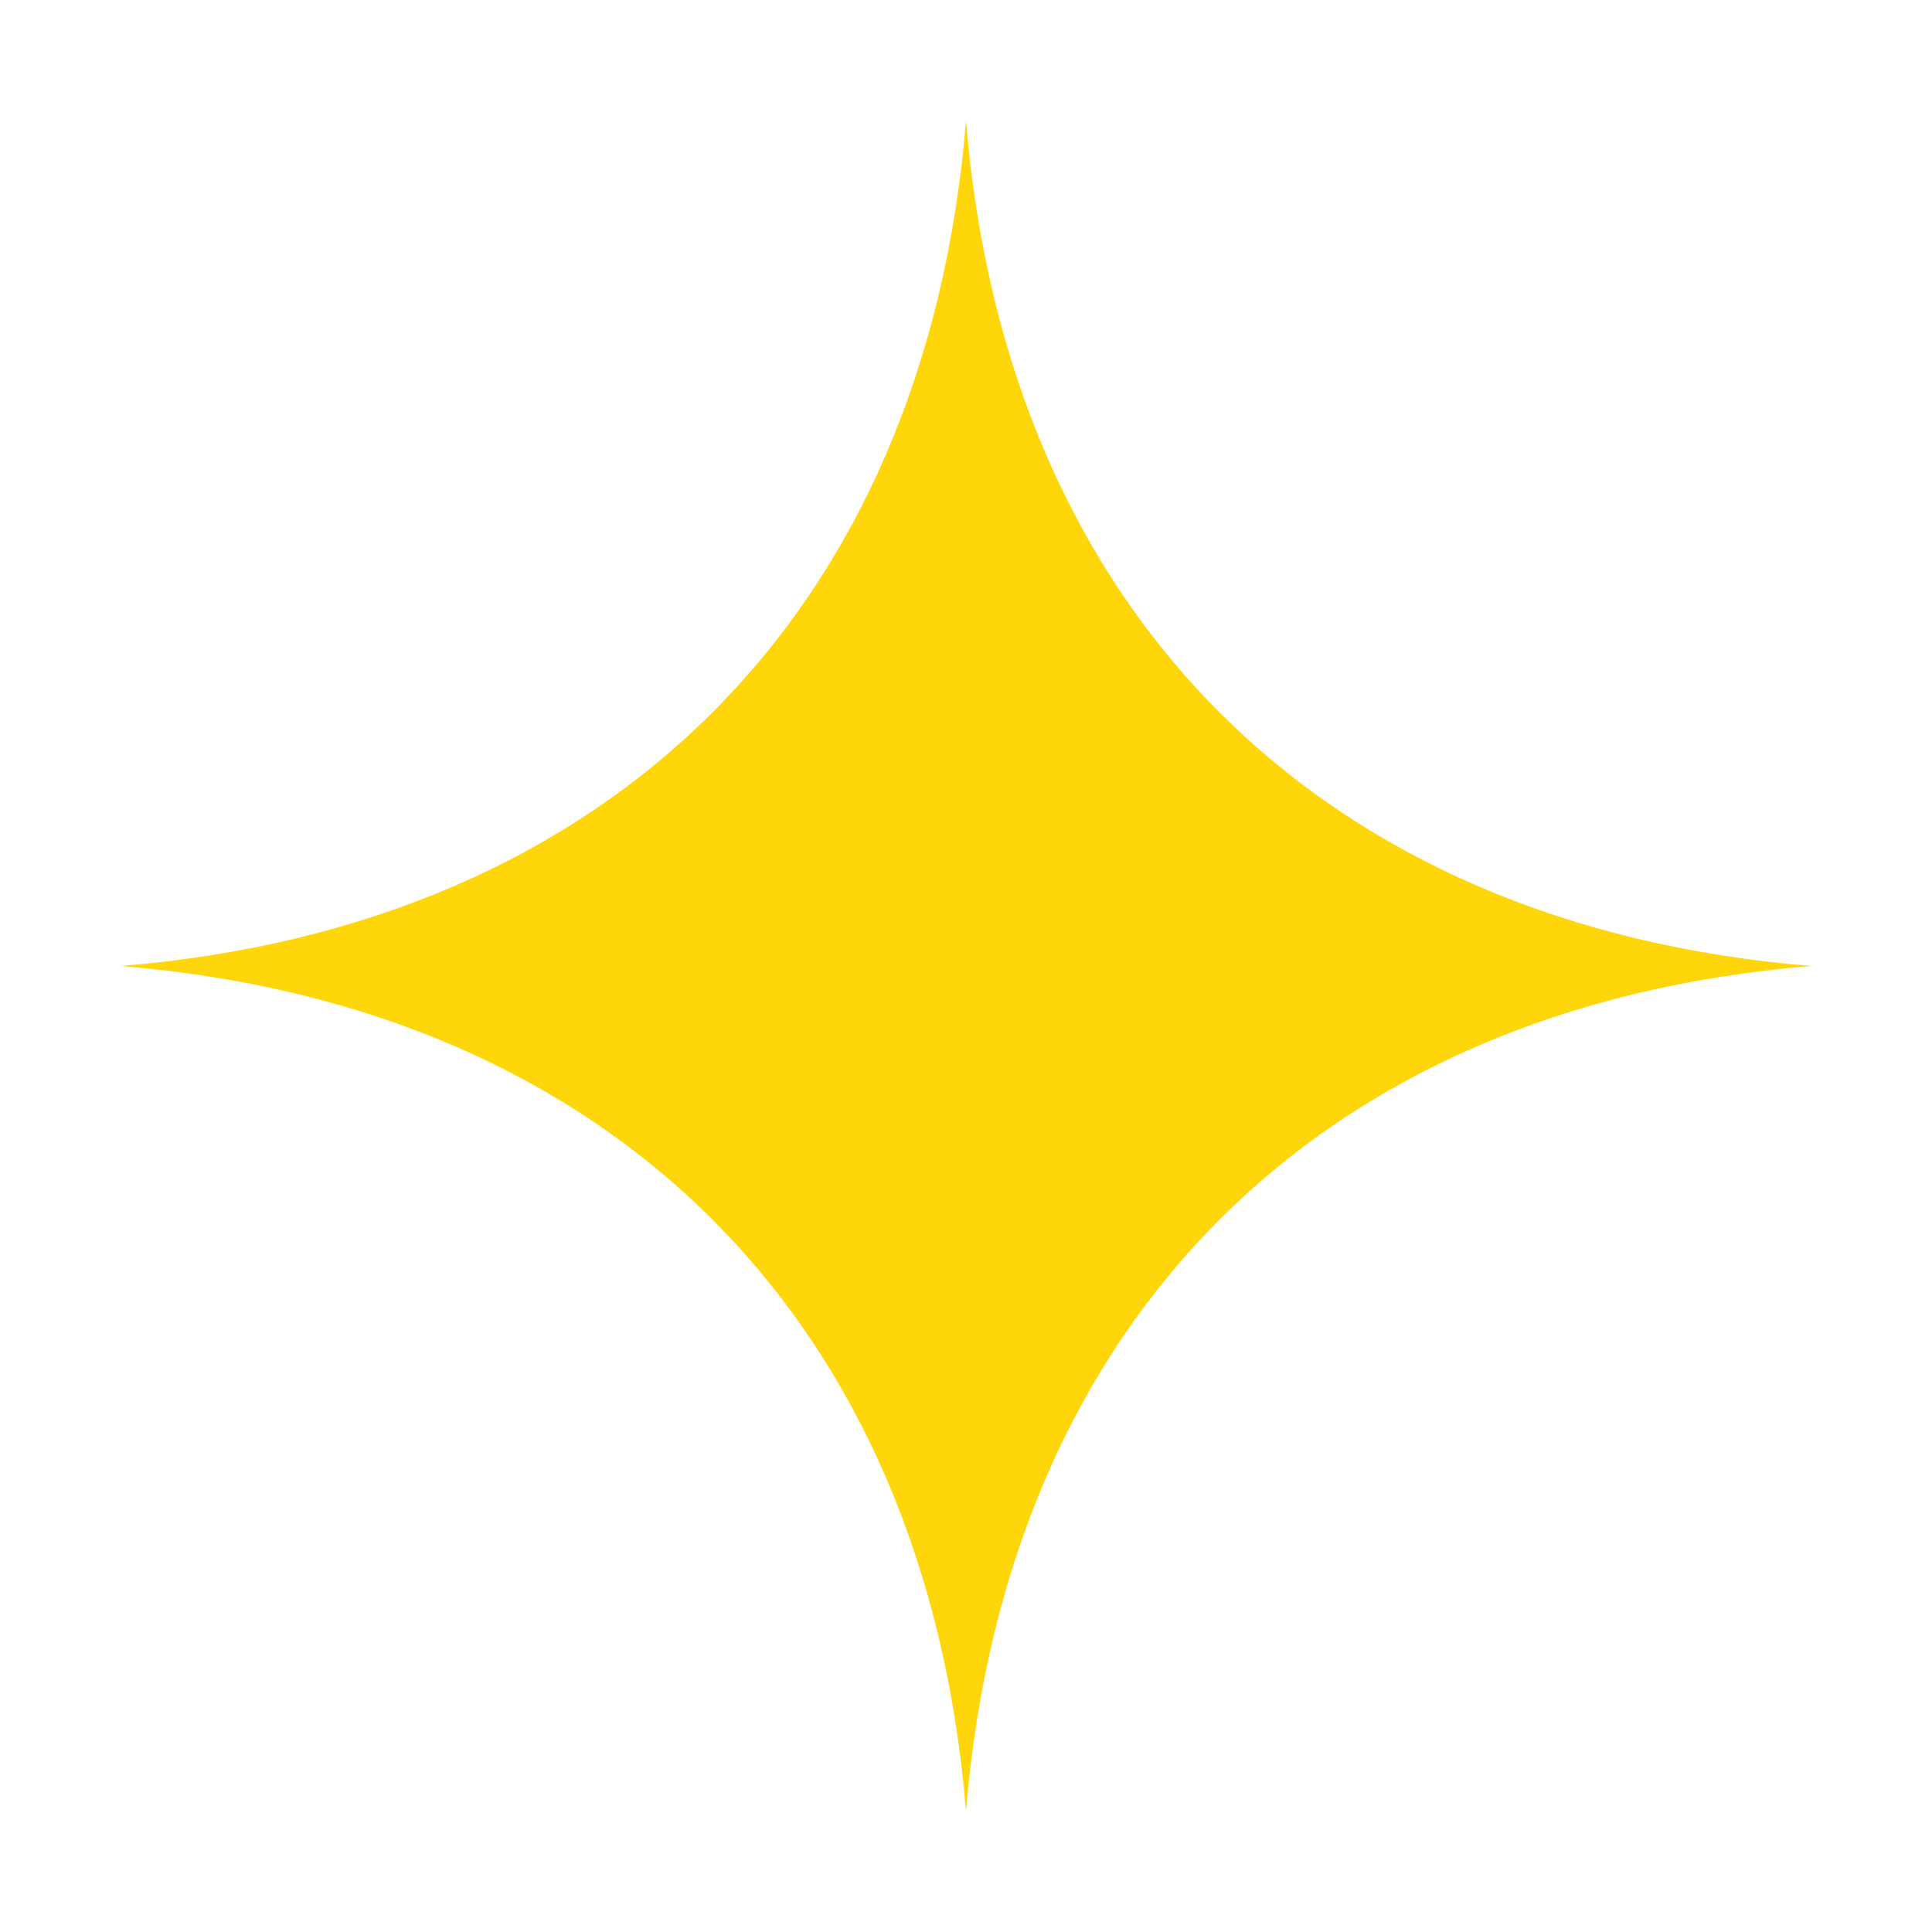
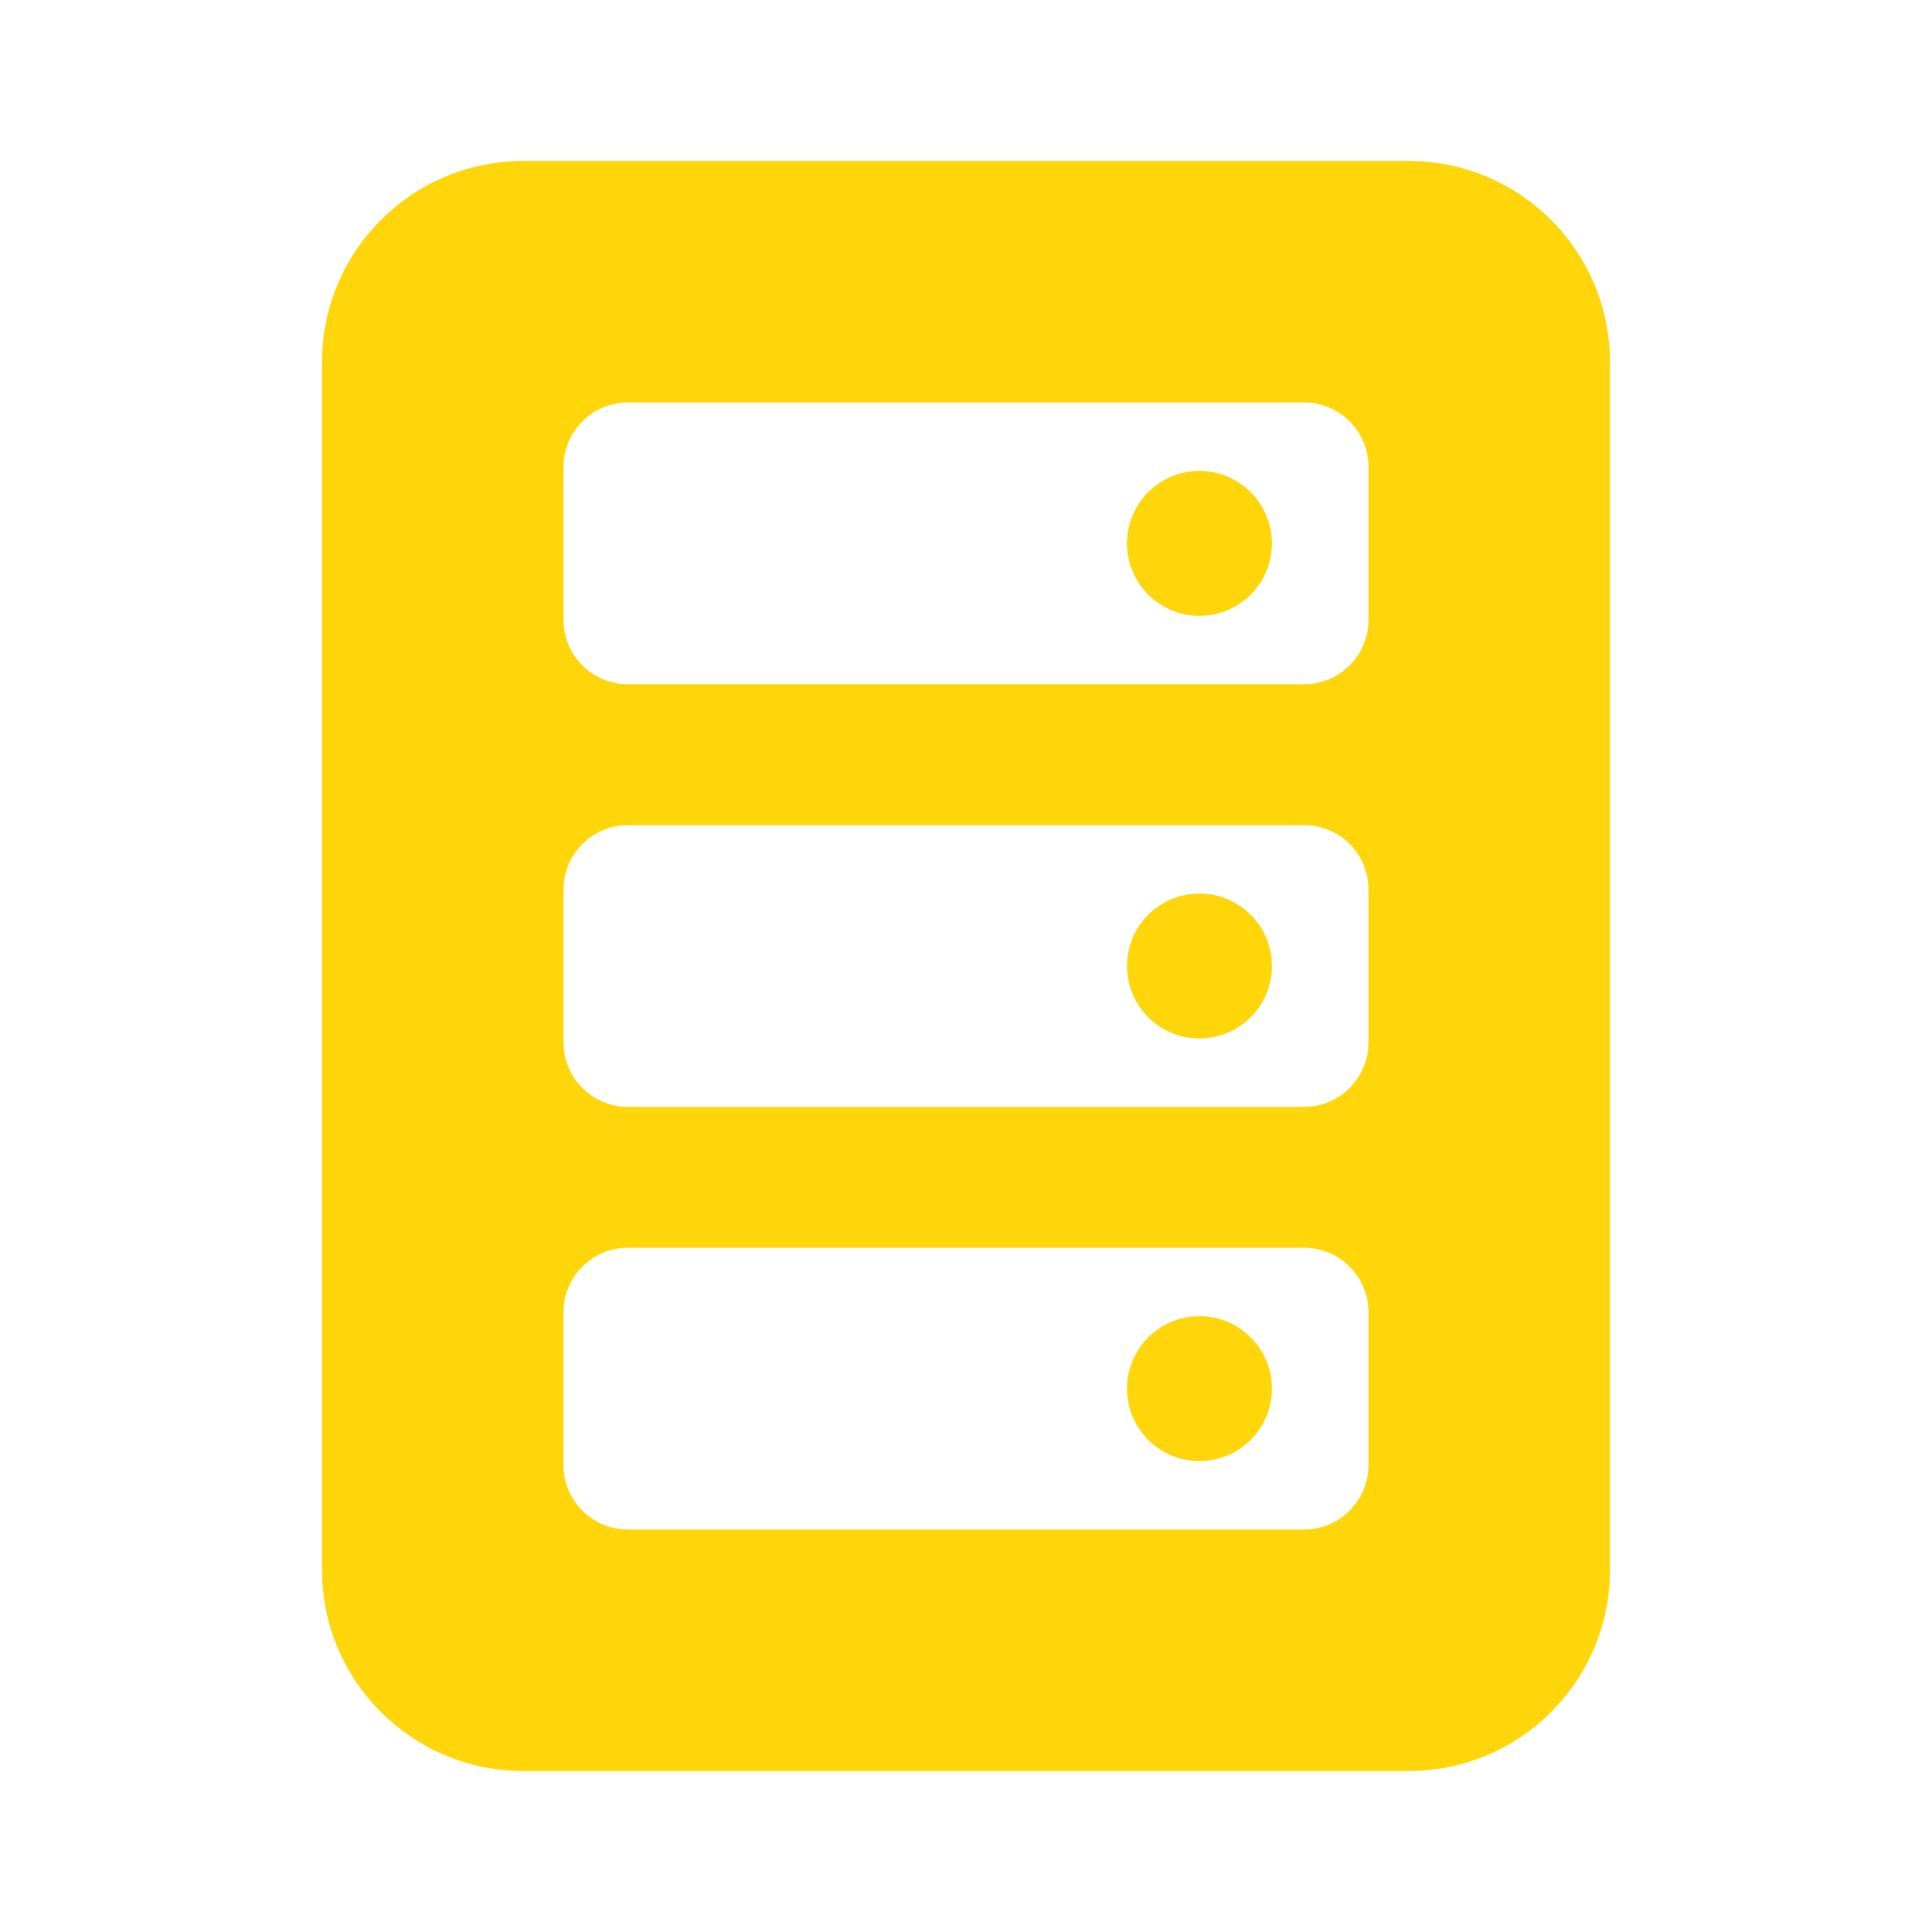
<svg xmlns="http://www.w3.org/2000/svg" viewBox="0 0 24 24">
-   <path fill="#FFD60A" d="M12 1.5C12.5 7.6 16.4 11.5 22.5 12 16.4 12.5 12.5 16.4 12 22.5 11.5 16.4 7.6 12.5 1.5 12 7.6 11.5 11.5 7.6 12 1.5Z" />
+   <path fill="#FFD60A" fill-rule="evenodd" d="M6.5 2h11A2.5 2.5 0 0 1 20 4.5v15a2.5 2.5 0 0 1-2.5 2.5h-11A2.5 2.5 0 0 1 4 19.5v-15A2.5 2.5 0 0 1 6.5 2Zm1.3 3a.8.8 0 0 0-.8.8v1.9a.8.8 0 0 0 .8.8h8.4a.8.8 0 0 0 .8-.8V5.8a.8.8 0 0 0-.8-.8Zm0 5.25a.8.8 0 0 0-.8.8v1.9a.8.8 0 0 0 .8.8h8.4a.8.8 0 0 0 .8-.8v-1.9a.8.8 0 0 0-.8-.8Zm0 5.25a.8.8 0 0 0-.8.8v1.9a.8.8 0 0 0 .8.8h8.4a.8.8 0 0 0 .8-.8v-1.9a.8.8 0 0 0-.8-.8Z" />
+   <path fill="#FFD60A" d="M14.9 5.85a.9.9 0 1 1 0 1.8.9.9 0 0 1 0-1.8Zm0 5.25a.9.9 0 1 1 0 1.8.9.9 0 0 1 0-1.8Zm0 5.25a.9.9 0 1 1 0 1.8.9.9 0 0 1 0-1.8Z" />
</svg>
